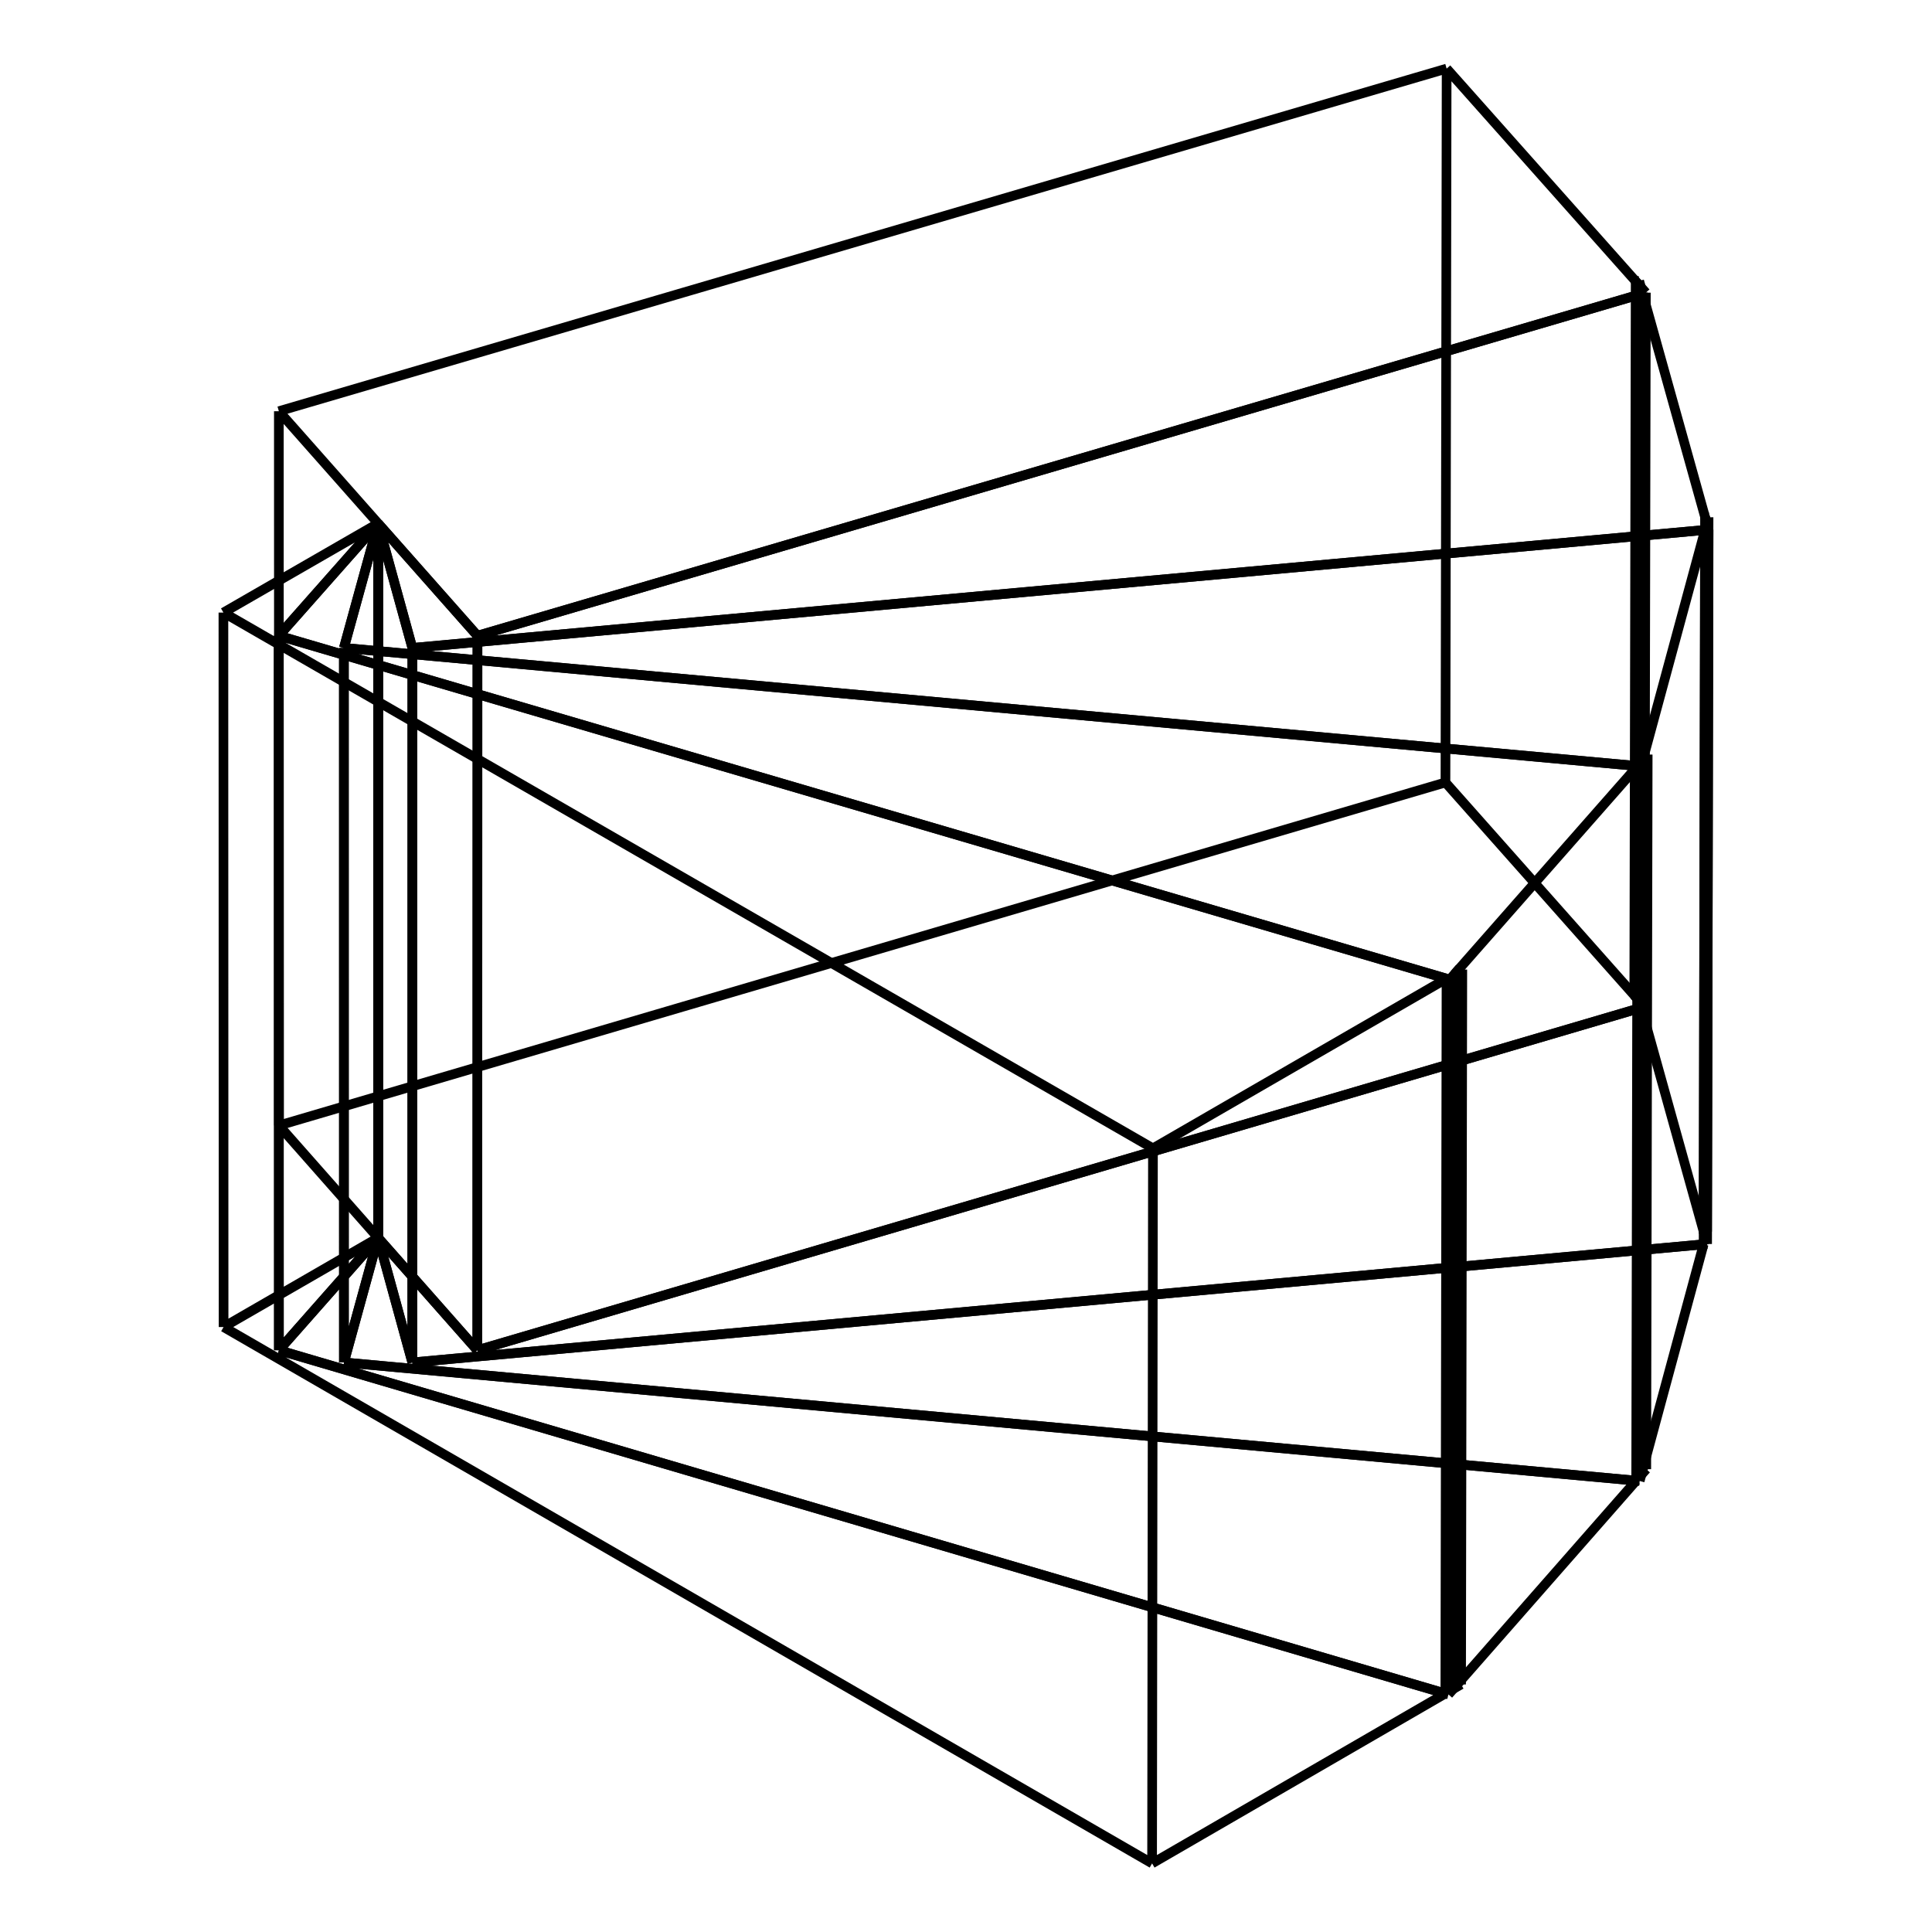
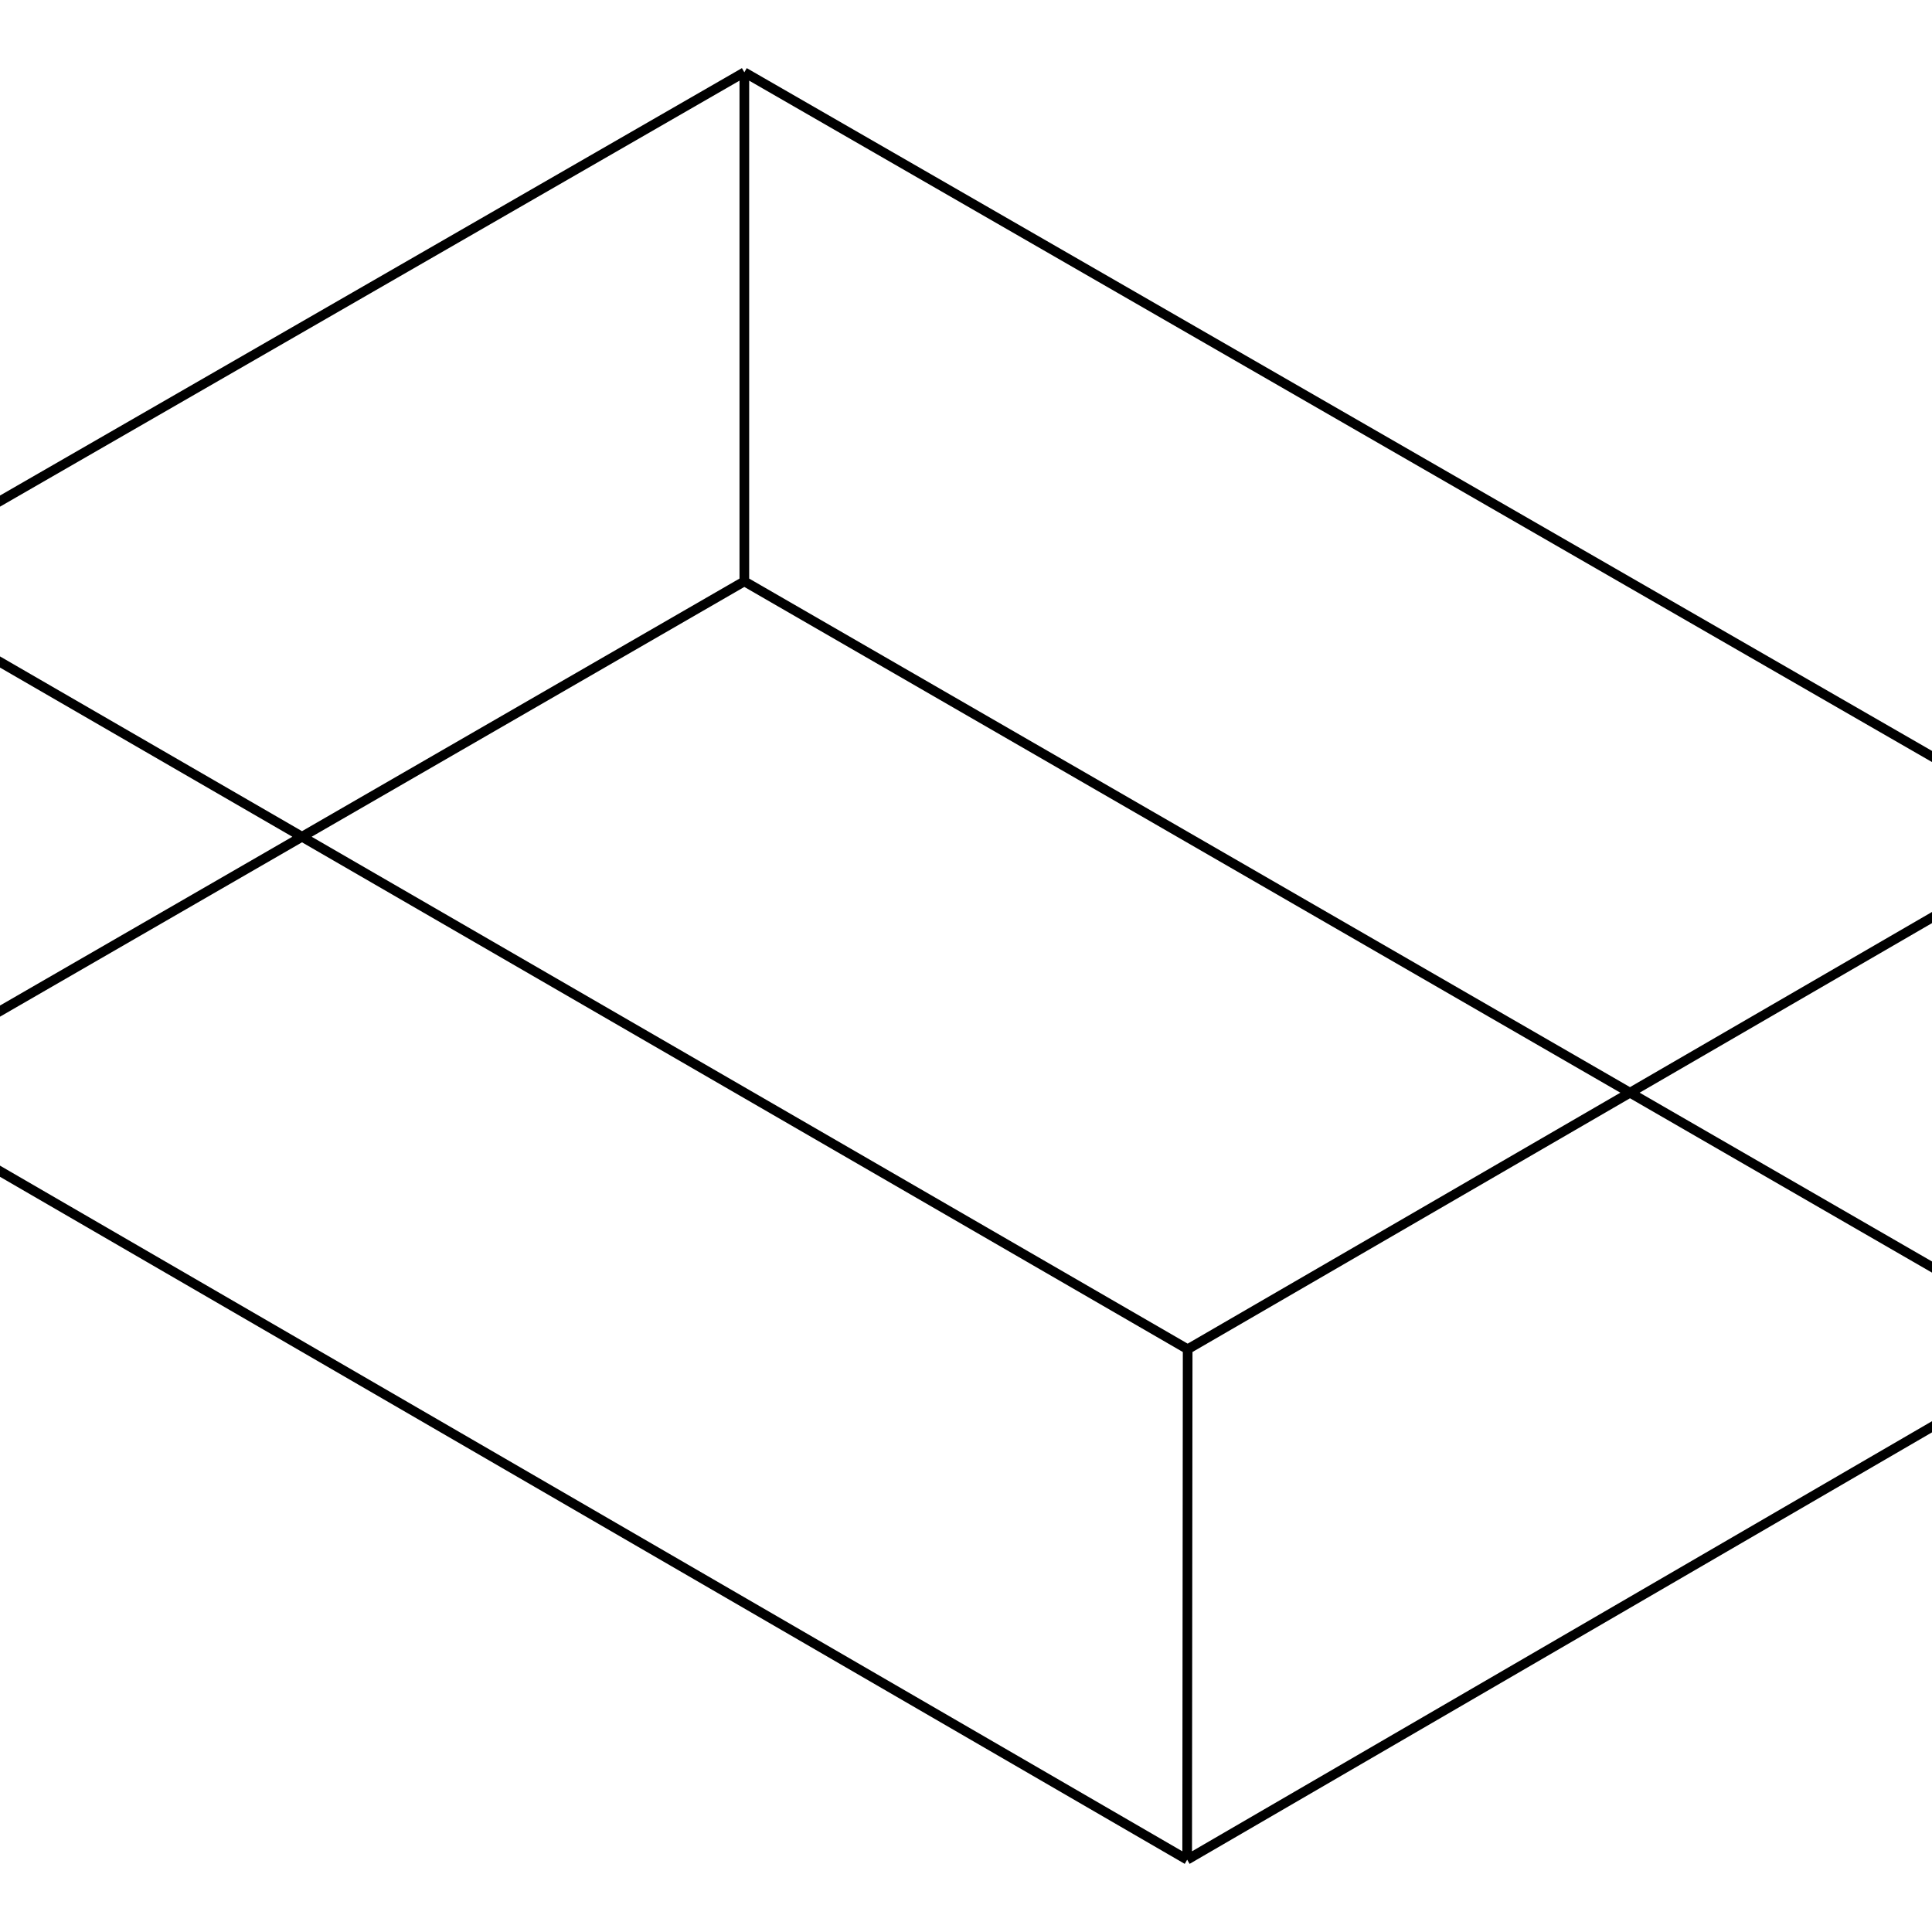
<svg xmlns="http://www.w3.org/2000/svg" viewBox="0 0 800 800">
-   <path d="M156.572,512.551 L92.582,549.496 M92.582,549.496 L92.511,253.65 M156.572,216.746 L92.511,253.65 M156.572,512.551 L156.572,216.746 M156.572,512.551 L115.485,559.108 M115.485,559.108 L598.484,701.256 M477.058,771.596 L598.484,701.256 M92.582,549.496 L477.058,771.596 M477.058,771.596 L477.415,475.503 M92.511,253.65 L477.415,475.503 M156.572,216.746 L115.439,263.251 M115.439,263.251 L598.977,405.241 M477.415,475.503 L598.977,405.241 M115.485,559.108 L115.439,263.251 M598.977,405.241 L598.484,701.256" stroke="black" stroke-width="4" fill="red" />
-   <path d="M605.002,697.481 L603.966,696.883 M601.825,699.321 L605.002,697.481 M601.825,699.321 L603.966,696.883 M604.464,400.872 L603.966,696.883 M605.502,401.47 L604.464,400.872 M605.002,697.481 L605.502,401.47 M602.321,403.308 L605.502,401.47 M601.825,699.321 L602.321,403.308 M602.321,403.308 L604.464,400.872" stroke="black" stroke-width="4" fill="red" />
-   <path d="M156.572,512.551 L115.485,559.108 M115.485,559.108 L115.439,263.251 M156.572,216.746 L115.439,263.251 M156.572,512.551 L156.572,216.746 M156.572,512.551 L142.414,564.161 M142.414,564.161 L677.512,613.112 M599.789,701.64 L677.512,613.112 M115.485,559.108 L599.789,701.64 M599.789,701.64 L600.283,405.625 M115.439,263.251 L600.283,405.625 M156.572,216.746 L142.398,268.299 M142.398,268.299 L678.092,317.195 M600.283,405.625 L678.092,317.195 M142.414,564.161 L142.398,268.299 M678.092,317.195 L677.512,613.112" stroke="black" stroke-width="4" fill="red" />
-   <path d="M681.683,608.36 L680.379,607.977 M679.65,610.676 L681.683,608.36 M679.65,610.676 L680.379,607.977 M680.963,312.066 L680.379,607.977 M682.268,312.449 L680.963,312.066 M681.683,608.36 L682.268,312.449 M680.232,314.762 L682.268,312.449 M679.65,610.676 L680.232,314.762 M680.232,314.762 L680.963,312.066" stroke="black" stroke-width="4" fill="red" />
-   <path d="M156.572,512.551 L142.414,564.161 M142.414,564.161 L142.398,268.299 M156.572,216.746 L142.398,268.299 M156.572,512.551 L156.572,216.746 M156.572,512.551 L170.73,564.161 M170.73,564.161 L705.435,515.247 M678.956,613.244 L705.435,515.247 M142.414,564.161 L678.956,613.244 M678.956,613.244 L679.538,317.327 M142.398,268.299 L679.538,317.327 M156.572,216.746 L170.746,268.299 M170.746,268.299 L706.045,219.439 M679.538,317.327 L706.045,219.439 M170.73,564.161 L170.746,268.299 M706.045,219.439 L705.435,515.247" stroke="black" stroke-width="4" fill="red" />
-   <path d="M706.856,509.987 L705.413,509.855 M706.163,512.551 L706.856,509.987 M706.163,512.551 L705.413,509.855 M706.023,214.054 L705.413,509.855 M707.468,214.185 L706.023,214.054 M706.856,509.987 L707.468,214.185 M706.775,216.746 L707.468,214.185 M706.163,512.551 L706.775,216.746 M706.775,216.746 L706.023,214.054" stroke="black" stroke-width="4" fill="red" />
-   <path d="M156.572,512.551 L170.73,564.161 M170.73,564.161 L170.746,268.299 M156.572,216.746 L170.746,268.299 M156.572,512.551 L156.572,216.746 M156.572,512.551 L197.659,559.108 M197.659,559.108 L679.629,417.262 M706.877,515.115 L679.629,417.262 M170.73,564.161 L706.877,515.115 M706.877,515.115 L707.489,219.307 M170.746,268.299 L707.489,219.307 M156.572,216.746 L197.705,263.251 M197.705,263.251 L680.21,121.563 M707.489,219.307 L680.21,121.563 M197.659,559.108 L197.705,263.251 M680.21,121.563 L679.629,417.262" stroke="black" stroke-width="4" fill="red" />
-   <path d="M678.166,412.01 L676.725,412.142 M678.879,414.57 L678.166,412.01 M678.879,414.57 L676.725,412.142 M677.303,116.449 L676.725,412.142 M678.746,116.318 L677.303,116.449 M678.166,412.01 L678.746,116.318 M679.46,118.875 L678.746,116.318 M678.879,414.57 L679.46,118.875 M679.46,118.875 L677.303,116.449" stroke="black" stroke-width="4" fill="red" />
-   <path d="M115.514,466.027 L115.468,170.274 M197.659,559.108 L197.705,263.251 M115.514,466.027 L197.659,559.108 M115.468,170.274 L197.705,263.251 M680.928,416.88 L681.511,121.181 M197.659,559.108 L680.928,416.88 M197.705,263.251 L681.511,121.181 M598.532,323.998 L599.023,28.404 M680.928,416.88 L598.532,323.998 M681.511,121.181 L599.023,28.404 M598.532,323.998 L115.514,466.027 M599.023,28.404 L115.468,170.274" stroke="black" stroke-width="4" fill="red" />
+   <path d="M308.216,240.73 L-57.29,451.755 M-57.29,451.755 L-57.697,240.73 M308.216,29.94 L-57.697,240.73 M308.216,240.73 L308.216,29.94 M857.085,557.62 L491.581,770.06 M857.085,557.62 L308.216,240.73 M-57.29,451.755 L491.581,770.06 M491.581,770.06 L491.786,558.683 M-57.697,240.73 L491.786,558.683 M491.786,558.683 L857.697,346.478 M857.697,346.478 L308.216,29.94 M857.697,346.478 L857.085,557.62" stroke="black" stroke-width="4" fill="red" />
</svg>
